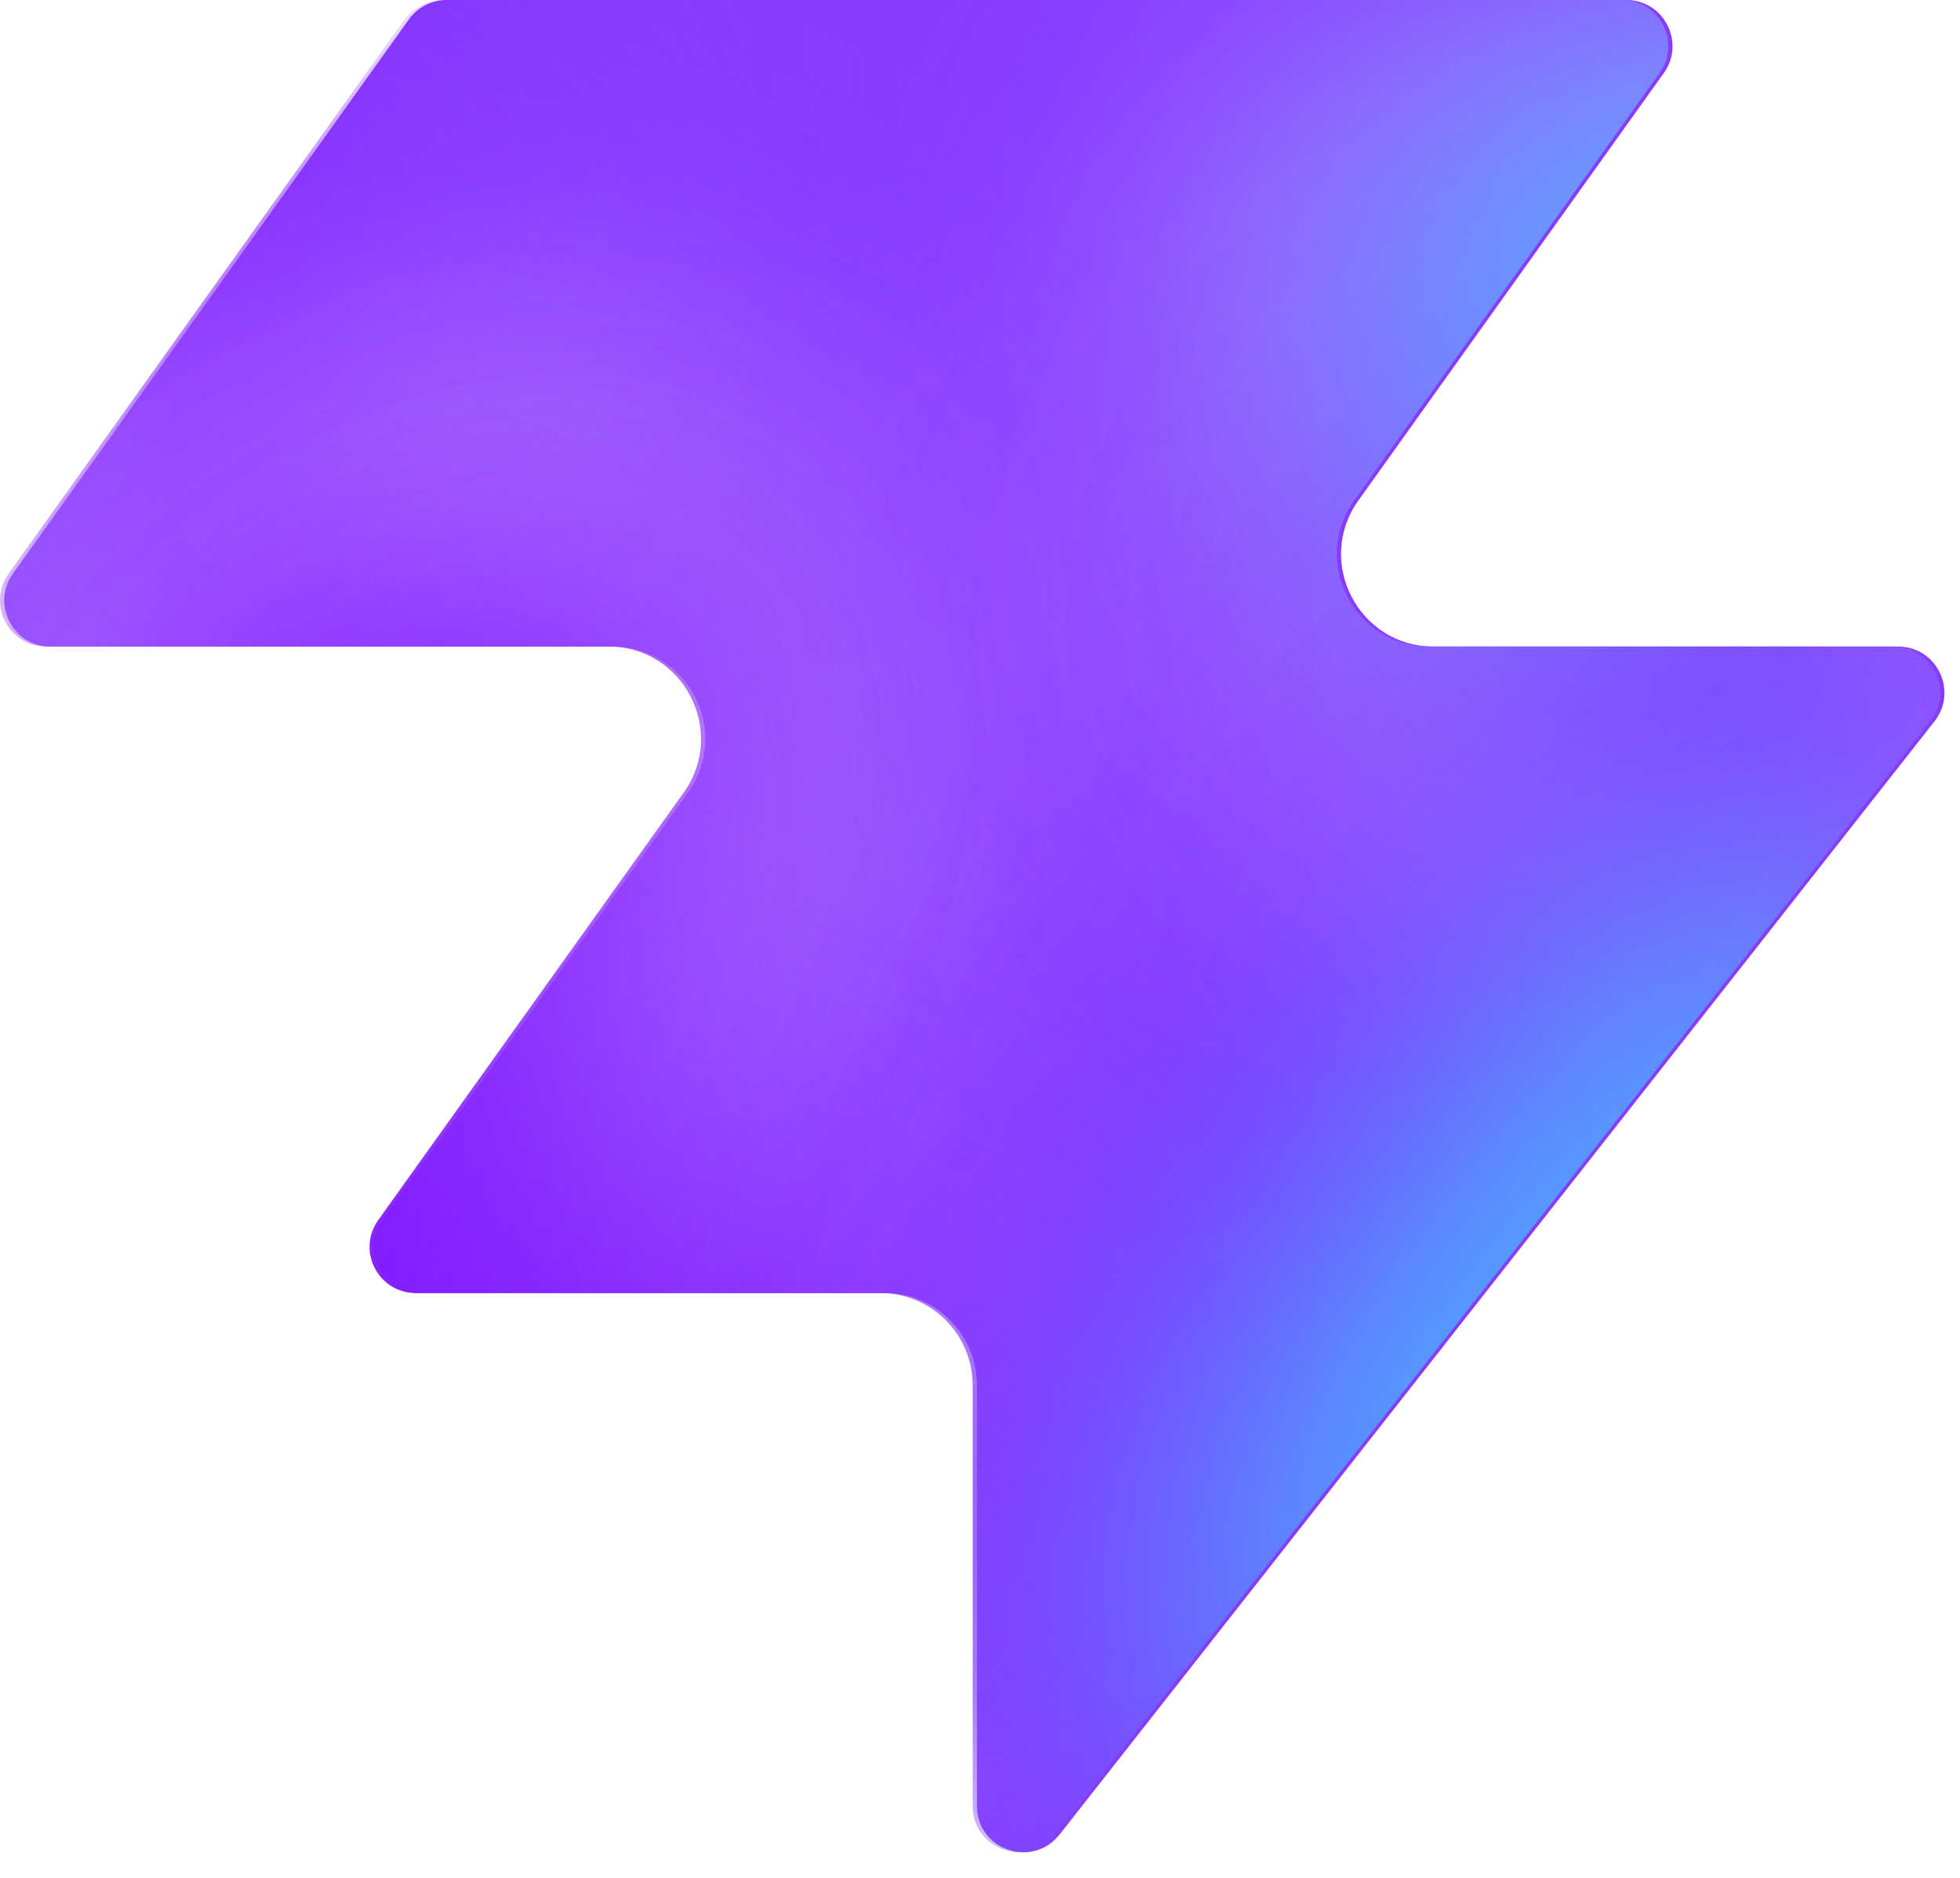
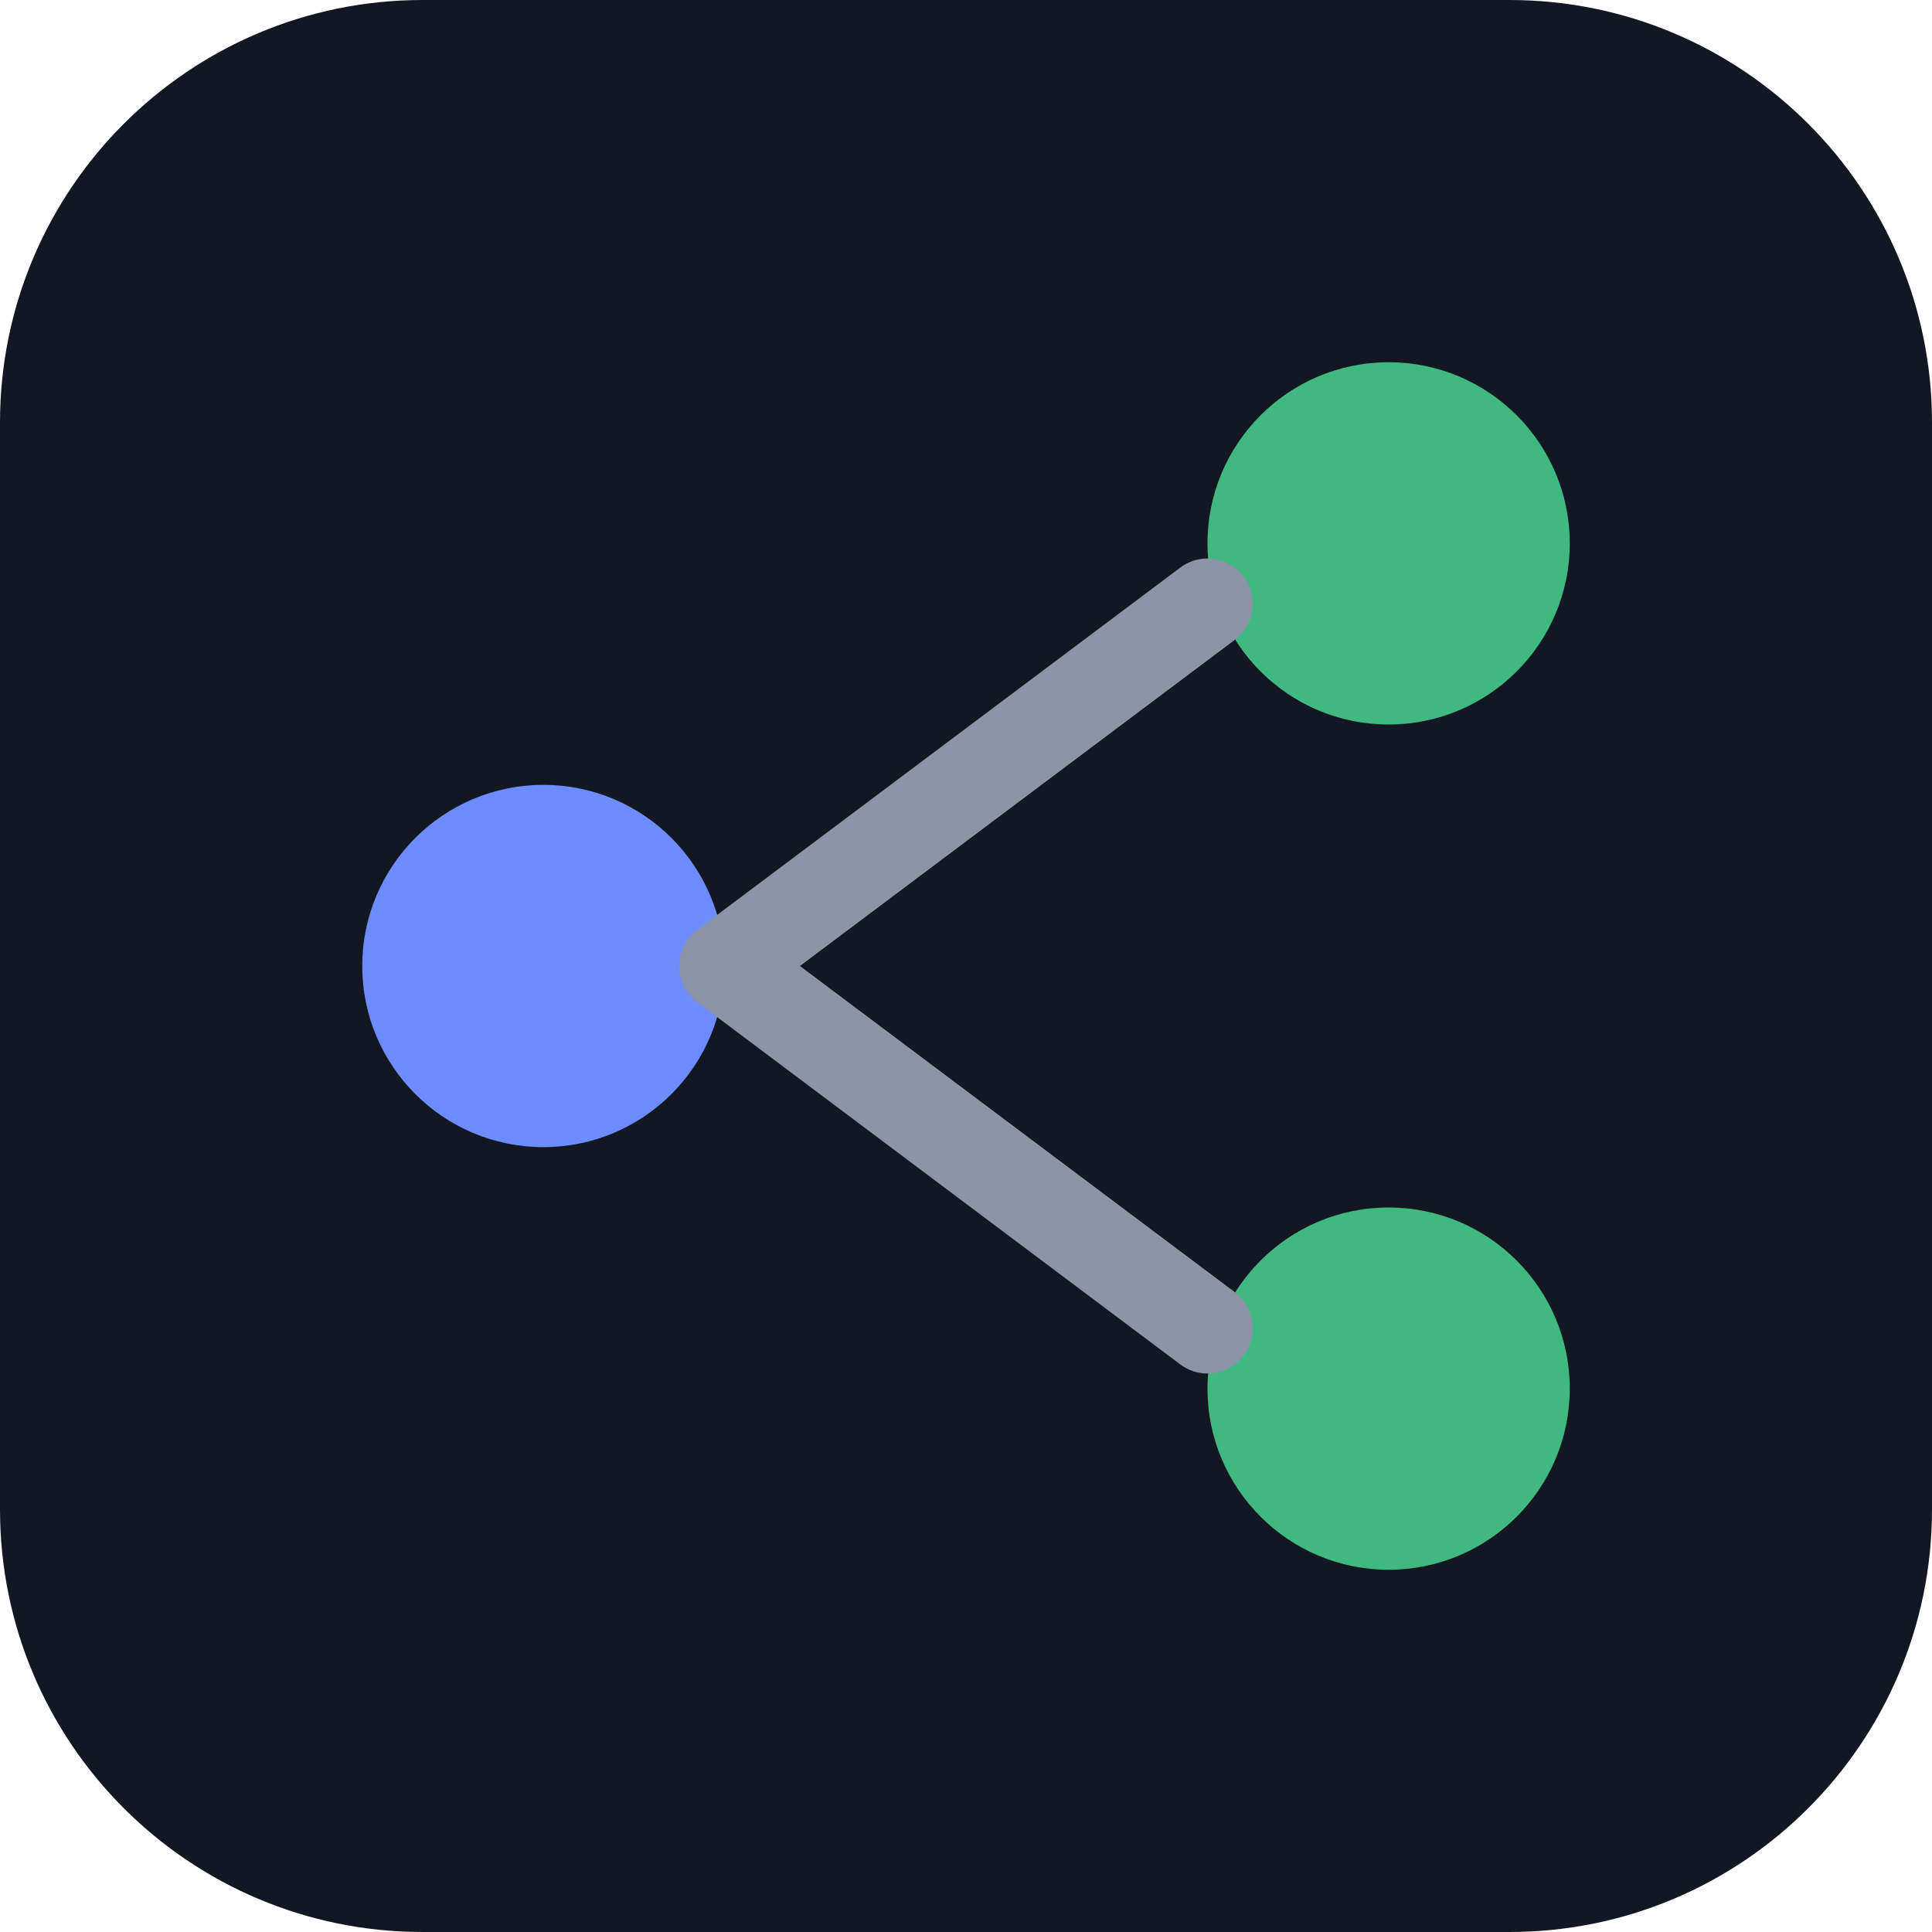
- <svg xmlns="http://www.w3.org/2000/svg" width="48" height="46" fill="none" viewBox="0 0 48 46">
-   <path fill="#863bff" d="M25.946 44.938c-.664.845-2.021.375-2.021-.698V33.937a2.26 2.26 0 0 0-2.262-2.262H10.287c-.92 0-1.456-1.04-.92-1.788l7.48-10.471c1.07-1.497 0-3.578-1.842-3.578H1.237c-.92 0-1.456-1.04-.92-1.788L10.013.474c.214-.297.556-.474.92-.474h28.894c.92 0 1.456 1.04.92 1.788l-7.48 10.471c-1.07 1.498 0 3.579 1.842 3.579h11.377c.943 0 1.473 1.088.89 1.83L25.947 44.94z" style="fill:#863bff;fill:color(display-p3 .525 .23 1);fill-opacity:1" />
-   <mask id="a" width="48" height="46" x="0" y="0" maskUnits="userSpaceOnUse" style="mask-type:alpha">
-     <path fill="#000" d="M25.842 44.938c-.664.844-2.021.375-2.021-.698V33.937a2.26 2.26 0 0 0-2.262-2.262H10.183c-.92 0-1.456-1.04-.92-1.788l7.48-10.471c1.07-1.498 0-3.579-1.842-3.579H1.133c-.92 0-1.456-1.04-.92-1.787L9.91.473c.214-.297.556-.474.92-.474h28.894c.92 0 1.456 1.04.92 1.788l-7.48 10.471c-1.07 1.498 0 3.578 1.842 3.578h11.377c.943 0 1.473 1.088.89 1.832L25.843 44.94z" style="fill:#000;fill-opacity:1" />
-   </mask>
-   <g mask="url(#a)">
-     <g filter="url(#b)">
-       <ellipse cx="5.508" cy="14.704" fill="#ede6ff" rx="5.508" ry="14.704" style="fill:#ede6ff;fill:color(display-p3 .927 .903 1);fill-opacity:1" transform="matrix(.00324 1 1 -.00324 -4.47 31.516)" />
-     </g>
-     <g filter="url(#c)">
-       <ellipse cx="10.399" cy="29.851" fill="#ede6ff" rx="10.399" ry="29.851" style="fill:#ede6ff;fill:color(display-p3 .927 .903 1);fill-opacity:1" transform="matrix(.00324 1 1 -.00324 -39.328 7.883)" />
-     </g>
-     <g filter="url(#d)">
-       <ellipse cx="5.508" cy="30.487" fill="#7e14ff" rx="5.508" ry="30.487" style="fill:#7e14ff;fill:color(display-p3 .492 .077 1);fill-opacity:1" transform="rotate(89.814 -25.913 -14.639)scale(1 -1)" />
-     </g>
-     <g filter="url(#e)">
-       <ellipse cx="5.508" cy="30.599" fill="#7e14ff" rx="5.508" ry="30.599" style="fill:#7e14ff;fill:color(display-p3 .492 .077 1);fill-opacity:1" transform="rotate(89.814 -32.644 -3.334)scale(1 -1)" />
-     </g>
-     <g filter="url(#f)">
-       <ellipse cx="5.508" cy="30.599" fill="#7e14ff" rx="5.508" ry="30.599" style="fill:#7e14ff;fill:color(display-p3 .492 .077 1);fill-opacity:1" transform="matrix(.00324 1 1 -.00324 -34.34 30.47)" />
-     </g>
-     <g filter="url(#g)">
-       <ellipse cx="14.072" cy="22.078" fill="#ede6ff" rx="14.072" ry="22.078" style="fill:#ede6ff;fill:color(display-p3 .927 .903 1);fill-opacity:1" transform="rotate(93.35 24.506 48.493)scale(-1 1)" />
-     </g>
-     <g filter="url(#h)">
-       <ellipse cx="3.47" cy="21.501" fill="#7e14ff" rx="3.47" ry="21.501" style="fill:#7e14ff;fill:color(display-p3 .492 .077 1);fill-opacity:1" transform="rotate(89.009 28.708 47.59)scale(-1 1)" />
-     </g>
-     <g filter="url(#i)">
-       <ellipse cx="3.47" cy="21.501" fill="#7e14ff" rx="3.47" ry="21.501" style="fill:#7e14ff;fill:color(display-p3 .492 .077 1);fill-opacity:1" transform="rotate(89.009 28.708 47.59)scale(-1 1)" />
-     </g>
-     <g filter="url(#j)">
-       <ellipse cx=".387" cy="8.972" fill="#7e14ff" rx="4.407" ry="29.108" style="fill:#7e14ff;fill:color(display-p3 .492 .077 1);fill-opacity:1" transform="rotate(39.51 .387 8.972)" />
-     </g>
-     <g filter="url(#k)">
-       <ellipse cx="47.523" cy="-6.092" fill="#7e14ff" rx="4.407" ry="29.108" style="fill:#7e14ff;fill:color(display-p3 .492 .077 1);fill-opacity:1" transform="rotate(37.892 47.523 -6.092)" />
-     </g>
-     <g filter="url(#l)">
-       <ellipse cx="41.412" cy="6.333" fill="#47bfff" rx="5.971" ry="9.665" style="fill:#47bfff;fill:color(display-p3 .28 .748 1);fill-opacity:1" transform="rotate(37.892 41.412 6.333)" />
-     </g>
-     <g filter="url(#m)">
-       <ellipse cx="-1.879" cy="38.332" fill="#7e14ff" rx="4.407" ry="29.108" style="fill:#7e14ff;fill:color(display-p3 .492 .077 1);fill-opacity:1" transform="rotate(37.892 -1.88 38.332)" />
-     </g>
-     <g filter="url(#n)">
-       <ellipse cx="-1.879" cy="38.332" fill="#7e14ff" rx="4.407" ry="29.108" style="fill:#7e14ff;fill:color(display-p3 .492 .077 1);fill-opacity:1" transform="rotate(37.892 -1.88 38.332)" />
-     </g>
-     <g filter="url(#o)">
-       <ellipse cx="35.651" cy="29.907" fill="#7e14ff" rx="4.407" ry="29.108" style="fill:#7e14ff;fill:color(display-p3 .492 .077 1);fill-opacity:1" transform="rotate(37.892 35.651 29.907)" />
-     </g>
-     <g filter="url(#p)">
-       <ellipse cx="38.418" cy="32.4" fill="#47bfff" rx="5.971" ry="15.297" style="fill:#47bfff;fill:color(display-p3 .28 .748 1);fill-opacity:1" transform="rotate(37.892 38.418 32.4)" />
-     </g>
-   </g>
-   <defs>
-     <filter id="b" width="60.045" height="41.654" x="-19.77" y="16.149" color-interpolation-filters="sRGB" filterUnits="userSpaceOnUse">
-       <feFlood flood-opacity="0" result="BackgroundImageFix" />
-       <feBlend in="SourceGraphic" in2="BackgroundImageFix" result="shape" />
-       <feGaussianBlur result="effect1_foregroundBlur_2002_17158" stdDeviation="7.659" />
-     </filter>
-     <filter id="c" width="90.34" height="51.437" x="-54.613" y="-7.533" color-interpolation-filters="sRGB" filterUnits="userSpaceOnUse">
-       <feFlood flood-opacity="0" result="BackgroundImageFix" />
-       <feBlend in="SourceGraphic" in2="BackgroundImageFix" result="shape" />
-       <feGaussianBlur result="effect1_foregroundBlur_2002_17158" stdDeviation="7.659" />
-     </filter>
-     <filter id="d" width="79.355" height="29.4" x="-49.64" y="2.03" color-interpolation-filters="sRGB" filterUnits="userSpaceOnUse">
-       <feFlood flood-opacity="0" result="BackgroundImageFix" />
-       <feBlend in="SourceGraphic" in2="BackgroundImageFix" result="shape" />
-       <feGaussianBlur result="effect1_foregroundBlur_2002_17158" stdDeviation="4.596" />
-     </filter>
-     <filter id="e" width="79.579" height="29.4" x="-45.045" y="20.029" color-interpolation-filters="sRGB" filterUnits="userSpaceOnUse">
-       <feFlood flood-opacity="0" result="BackgroundImageFix" />
-       <feBlend in="SourceGraphic" in2="BackgroundImageFix" result="shape" />
-       <feGaussianBlur result="effect1_foregroundBlur_2002_17158" stdDeviation="4.596" />
-     </filter>
-     <filter id="f" width="79.579" height="29.4" x="-43.513" y="21.178" color-interpolation-filters="sRGB" filterUnits="userSpaceOnUse">
-       <feFlood flood-opacity="0" result="BackgroundImageFix" />
-       <feBlend in="SourceGraphic" in2="BackgroundImageFix" result="shape" />
-       <feGaussianBlur result="effect1_foregroundBlur_2002_17158" stdDeviation="4.596" />
-     </filter>
-     <filter id="g" width="74.749" height="58.852" x="15.756" y="-17.901" color-interpolation-filters="sRGB" filterUnits="userSpaceOnUse">
-       <feFlood flood-opacity="0" result="BackgroundImageFix" />
-       <feBlend in="SourceGraphic" in2="BackgroundImageFix" result="shape" />
-       <feGaussianBlur result="effect1_foregroundBlur_2002_17158" stdDeviation="7.659" />
-     </filter>
-     <filter id="h" width="61.377" height="25.362" x="23.548" y="2.284" color-interpolation-filters="sRGB" filterUnits="userSpaceOnUse">
-       <feFlood flood-opacity="0" result="BackgroundImageFix" />
-       <feBlend in="SourceGraphic" in2="BackgroundImageFix" result="shape" />
-       <feGaussianBlur result="effect1_foregroundBlur_2002_17158" stdDeviation="4.596" />
-     </filter>
-     <filter id="i" width="61.377" height="25.362" x="23.548" y="2.284" color-interpolation-filters="sRGB" filterUnits="userSpaceOnUse">
-       <feFlood flood-opacity="0" result="BackgroundImageFix" />
-       <feBlend in="SourceGraphic" in2="BackgroundImageFix" result="shape" />
-       <feGaussianBlur result="effect1_foregroundBlur_2002_17158" stdDeviation="4.596" />
-     </filter>
-     <filter id="j" width="56.045" height="63.649" x="-27.636" y="-22.853" color-interpolation-filters="sRGB" filterUnits="userSpaceOnUse">
-       <feFlood flood-opacity="0" result="BackgroundImageFix" />
-       <feBlend in="SourceGraphic" in2="BackgroundImageFix" result="shape" />
-       <feGaussianBlur result="effect1_foregroundBlur_2002_17158" stdDeviation="4.596" />
-     </filter>
-     <filter id="k" width="54.814" height="64.646" x="20.116" y="-38.415" color-interpolation-filters="sRGB" filterUnits="userSpaceOnUse">
-       <feFlood flood-opacity="0" result="BackgroundImageFix" />
-       <feBlend in="SourceGraphic" in2="BackgroundImageFix" result="shape" />
-       <feGaussianBlur result="effect1_foregroundBlur_2002_17158" stdDeviation="4.596" />
-     </filter>
-     <filter id="l" width="33.541" height="35.313" x="24.641" y="-11.323" color-interpolation-filters="sRGB" filterUnits="userSpaceOnUse">
-       <feFlood flood-opacity="0" result="BackgroundImageFix" />
-       <feBlend in="SourceGraphic" in2="BackgroundImageFix" result="shape" />
-       <feGaussianBlur result="effect1_foregroundBlur_2002_17158" stdDeviation="4.596" />
-     </filter>
-     <filter id="m" width="54.814" height="64.646" x="-29.286" y="6.009" color-interpolation-filters="sRGB" filterUnits="userSpaceOnUse">
-       <feFlood flood-opacity="0" result="BackgroundImageFix" />
-       <feBlend in="SourceGraphic" in2="BackgroundImageFix" result="shape" />
-       <feGaussianBlur result="effect1_foregroundBlur_2002_17158" stdDeviation="4.596" />
-     </filter>
-     <filter id="n" width="54.814" height="64.646" x="-29.286" y="6.009" color-interpolation-filters="sRGB" filterUnits="userSpaceOnUse">
-       <feFlood flood-opacity="0" result="BackgroundImageFix" />
-       <feBlend in="SourceGraphic" in2="BackgroundImageFix" result="shape" />
-       <feGaussianBlur result="effect1_foregroundBlur_2002_17158" stdDeviation="4.596" />
-     </filter>
-     <filter id="o" width="54.814" height="64.646" x="8.244" y="-2.416" color-interpolation-filters="sRGB" filterUnits="userSpaceOnUse">
-       <feFlood flood-opacity="0" result="BackgroundImageFix" />
-       <feBlend in="SourceGraphic" in2="BackgroundImageFix" result="shape" />
-       <feGaussianBlur result="effect1_foregroundBlur_2002_17158" stdDeviation="4.596" />
-     </filter>
-     <filter id="p" width="39.409" height="43.623" x="18.713" y="10.588" color-interpolation-filters="sRGB" filterUnits="userSpaceOnUse">
-       <feFlood flood-opacity="0" result="BackgroundImageFix" />
-       <feBlend in="SourceGraphic" in2="BackgroundImageFix" result="shape" />
-       <feGaussianBlur result="effect1_foregroundBlur_2002_17158" stdDeviation="4.596" />
-     </filter>
-   </defs>
+ <svg xmlns="http://www.w3.org/2000/svg" width="32" height="32" viewBox="0 0 32 32" fill="none">
+   <rect width="32" height="32" rx="7" fill="#121722" />
+   <circle cx="9" cy="16" r="3" fill="#6c8cff" />
+   <circle cx="23" cy="9" r="3" fill="#3fb97f" />
+   <circle cx="23" cy="23" r="3" fill="#3fb97f" />
+   <path d="M12 16 20 10M12 16l8 6" stroke="#8b94a7" stroke-width="1.5" stroke-linecap="round" />
</svg>
